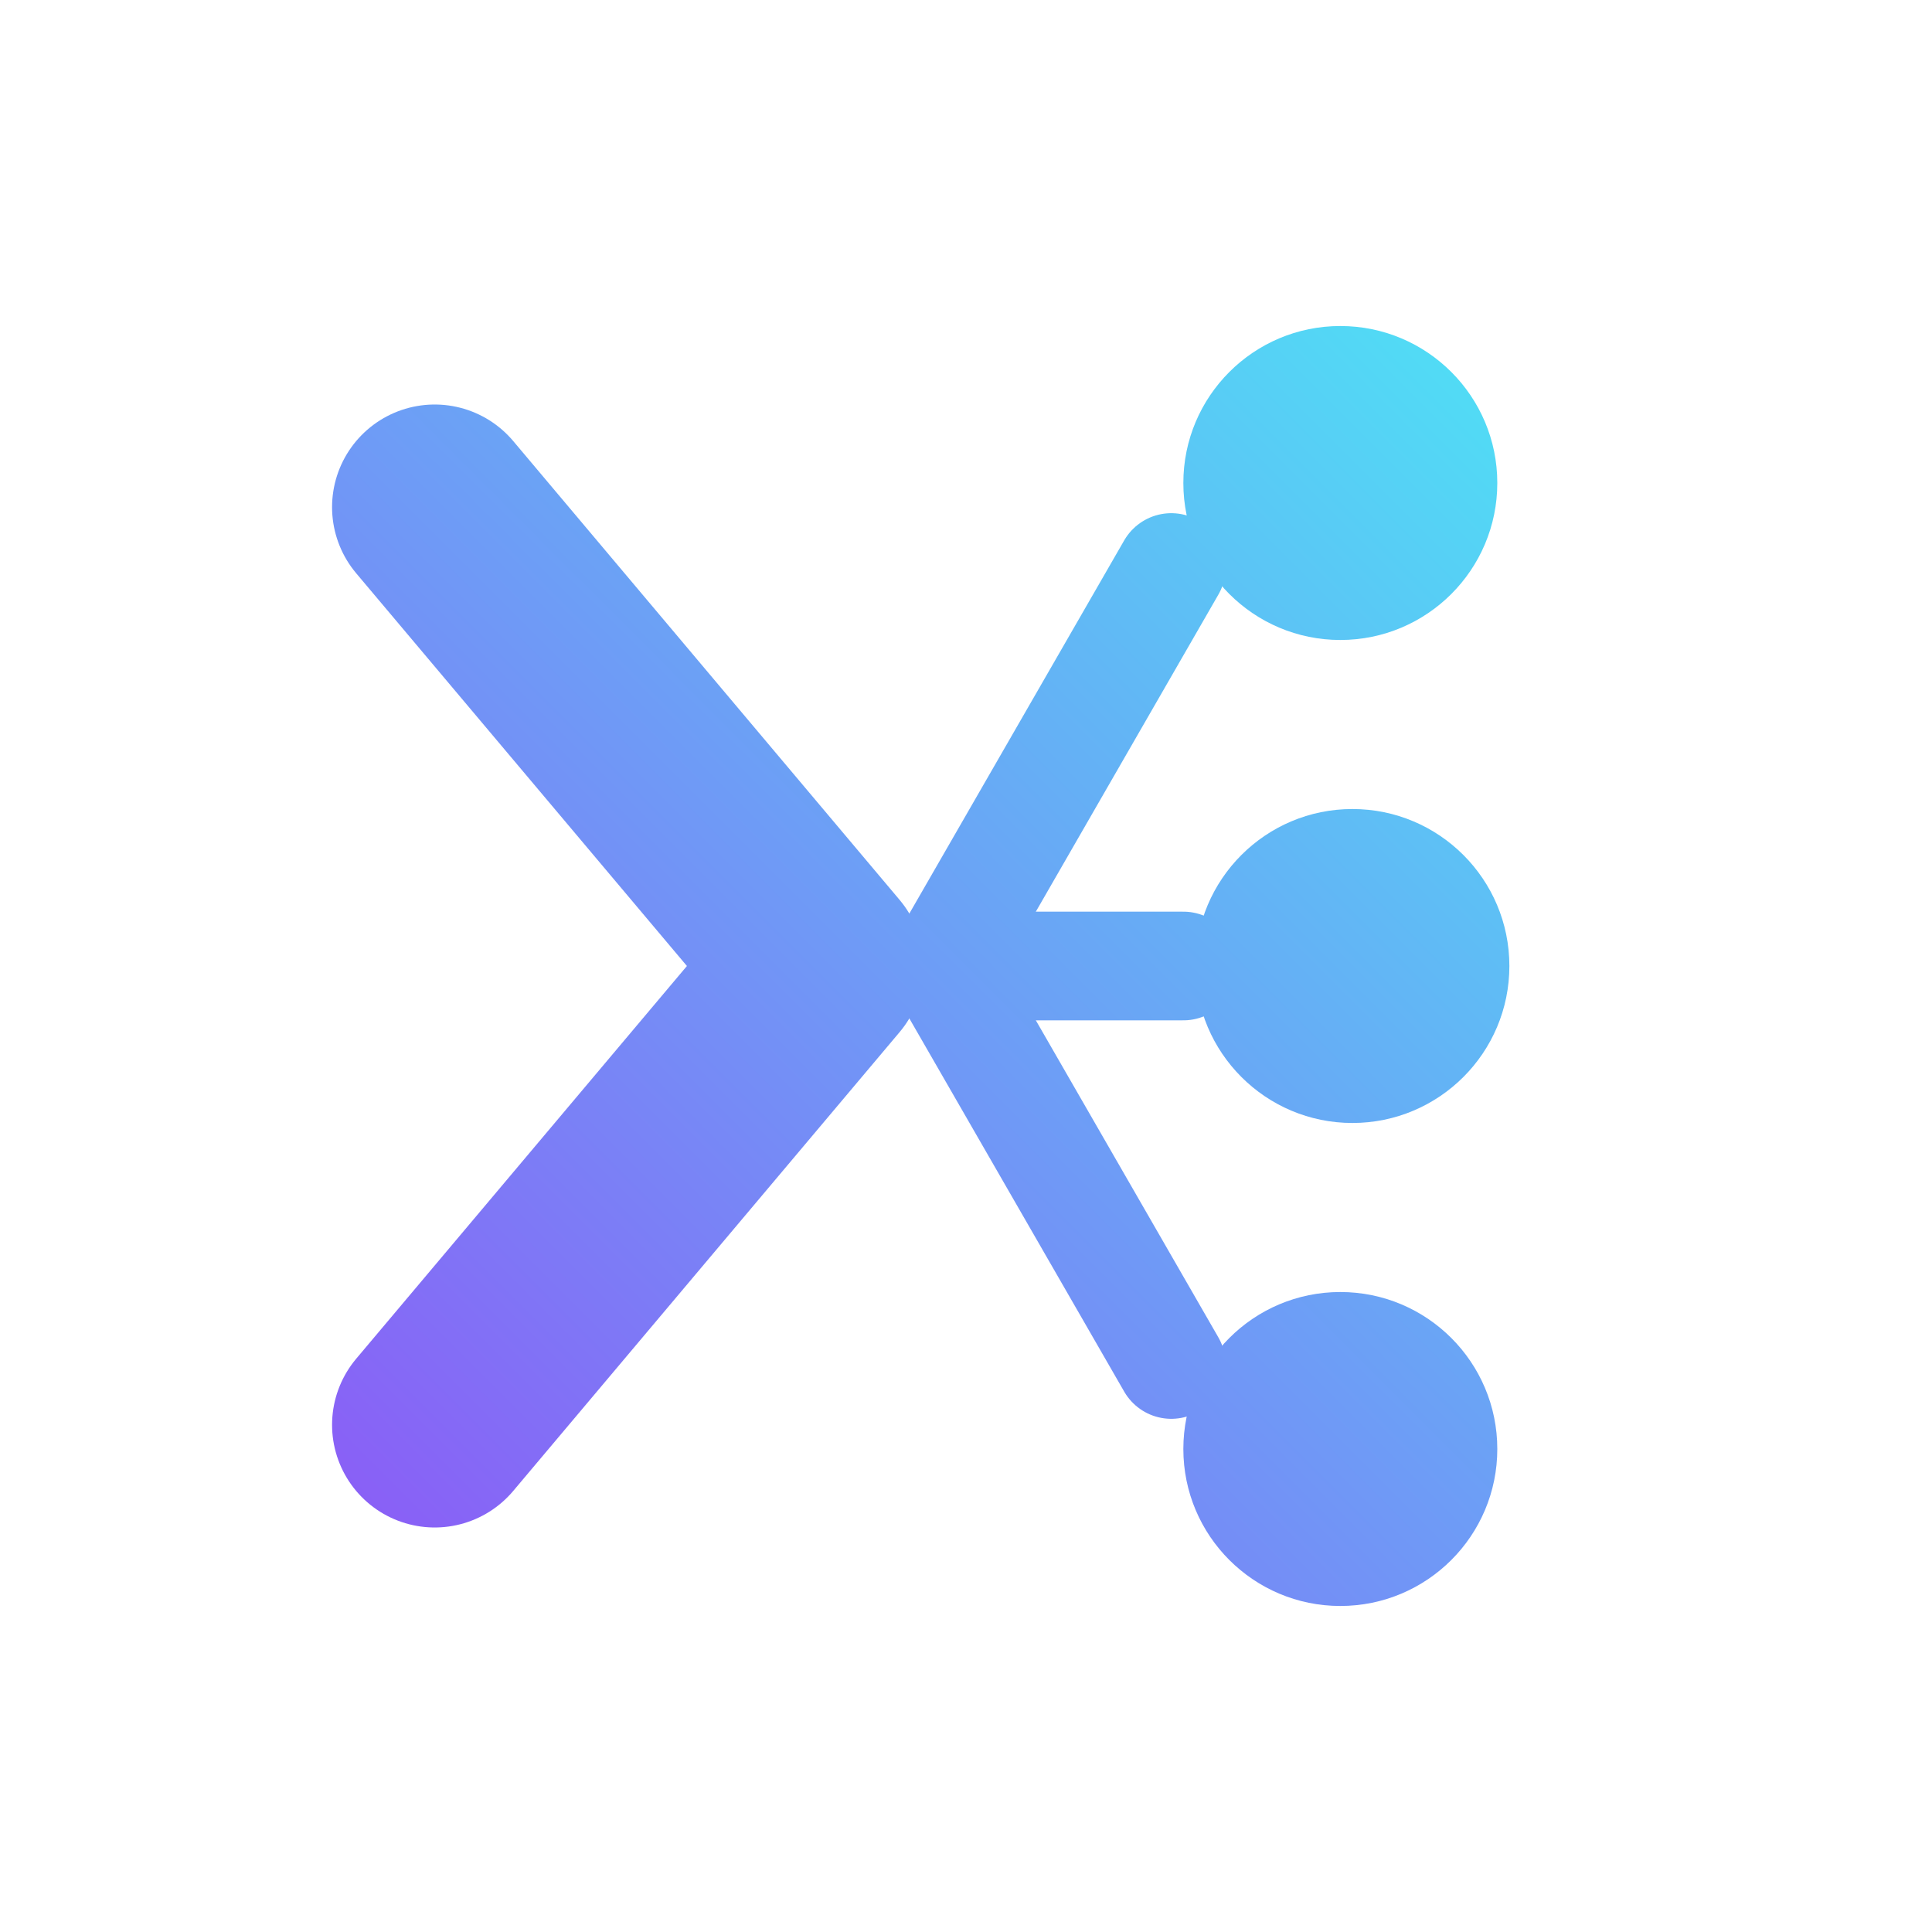
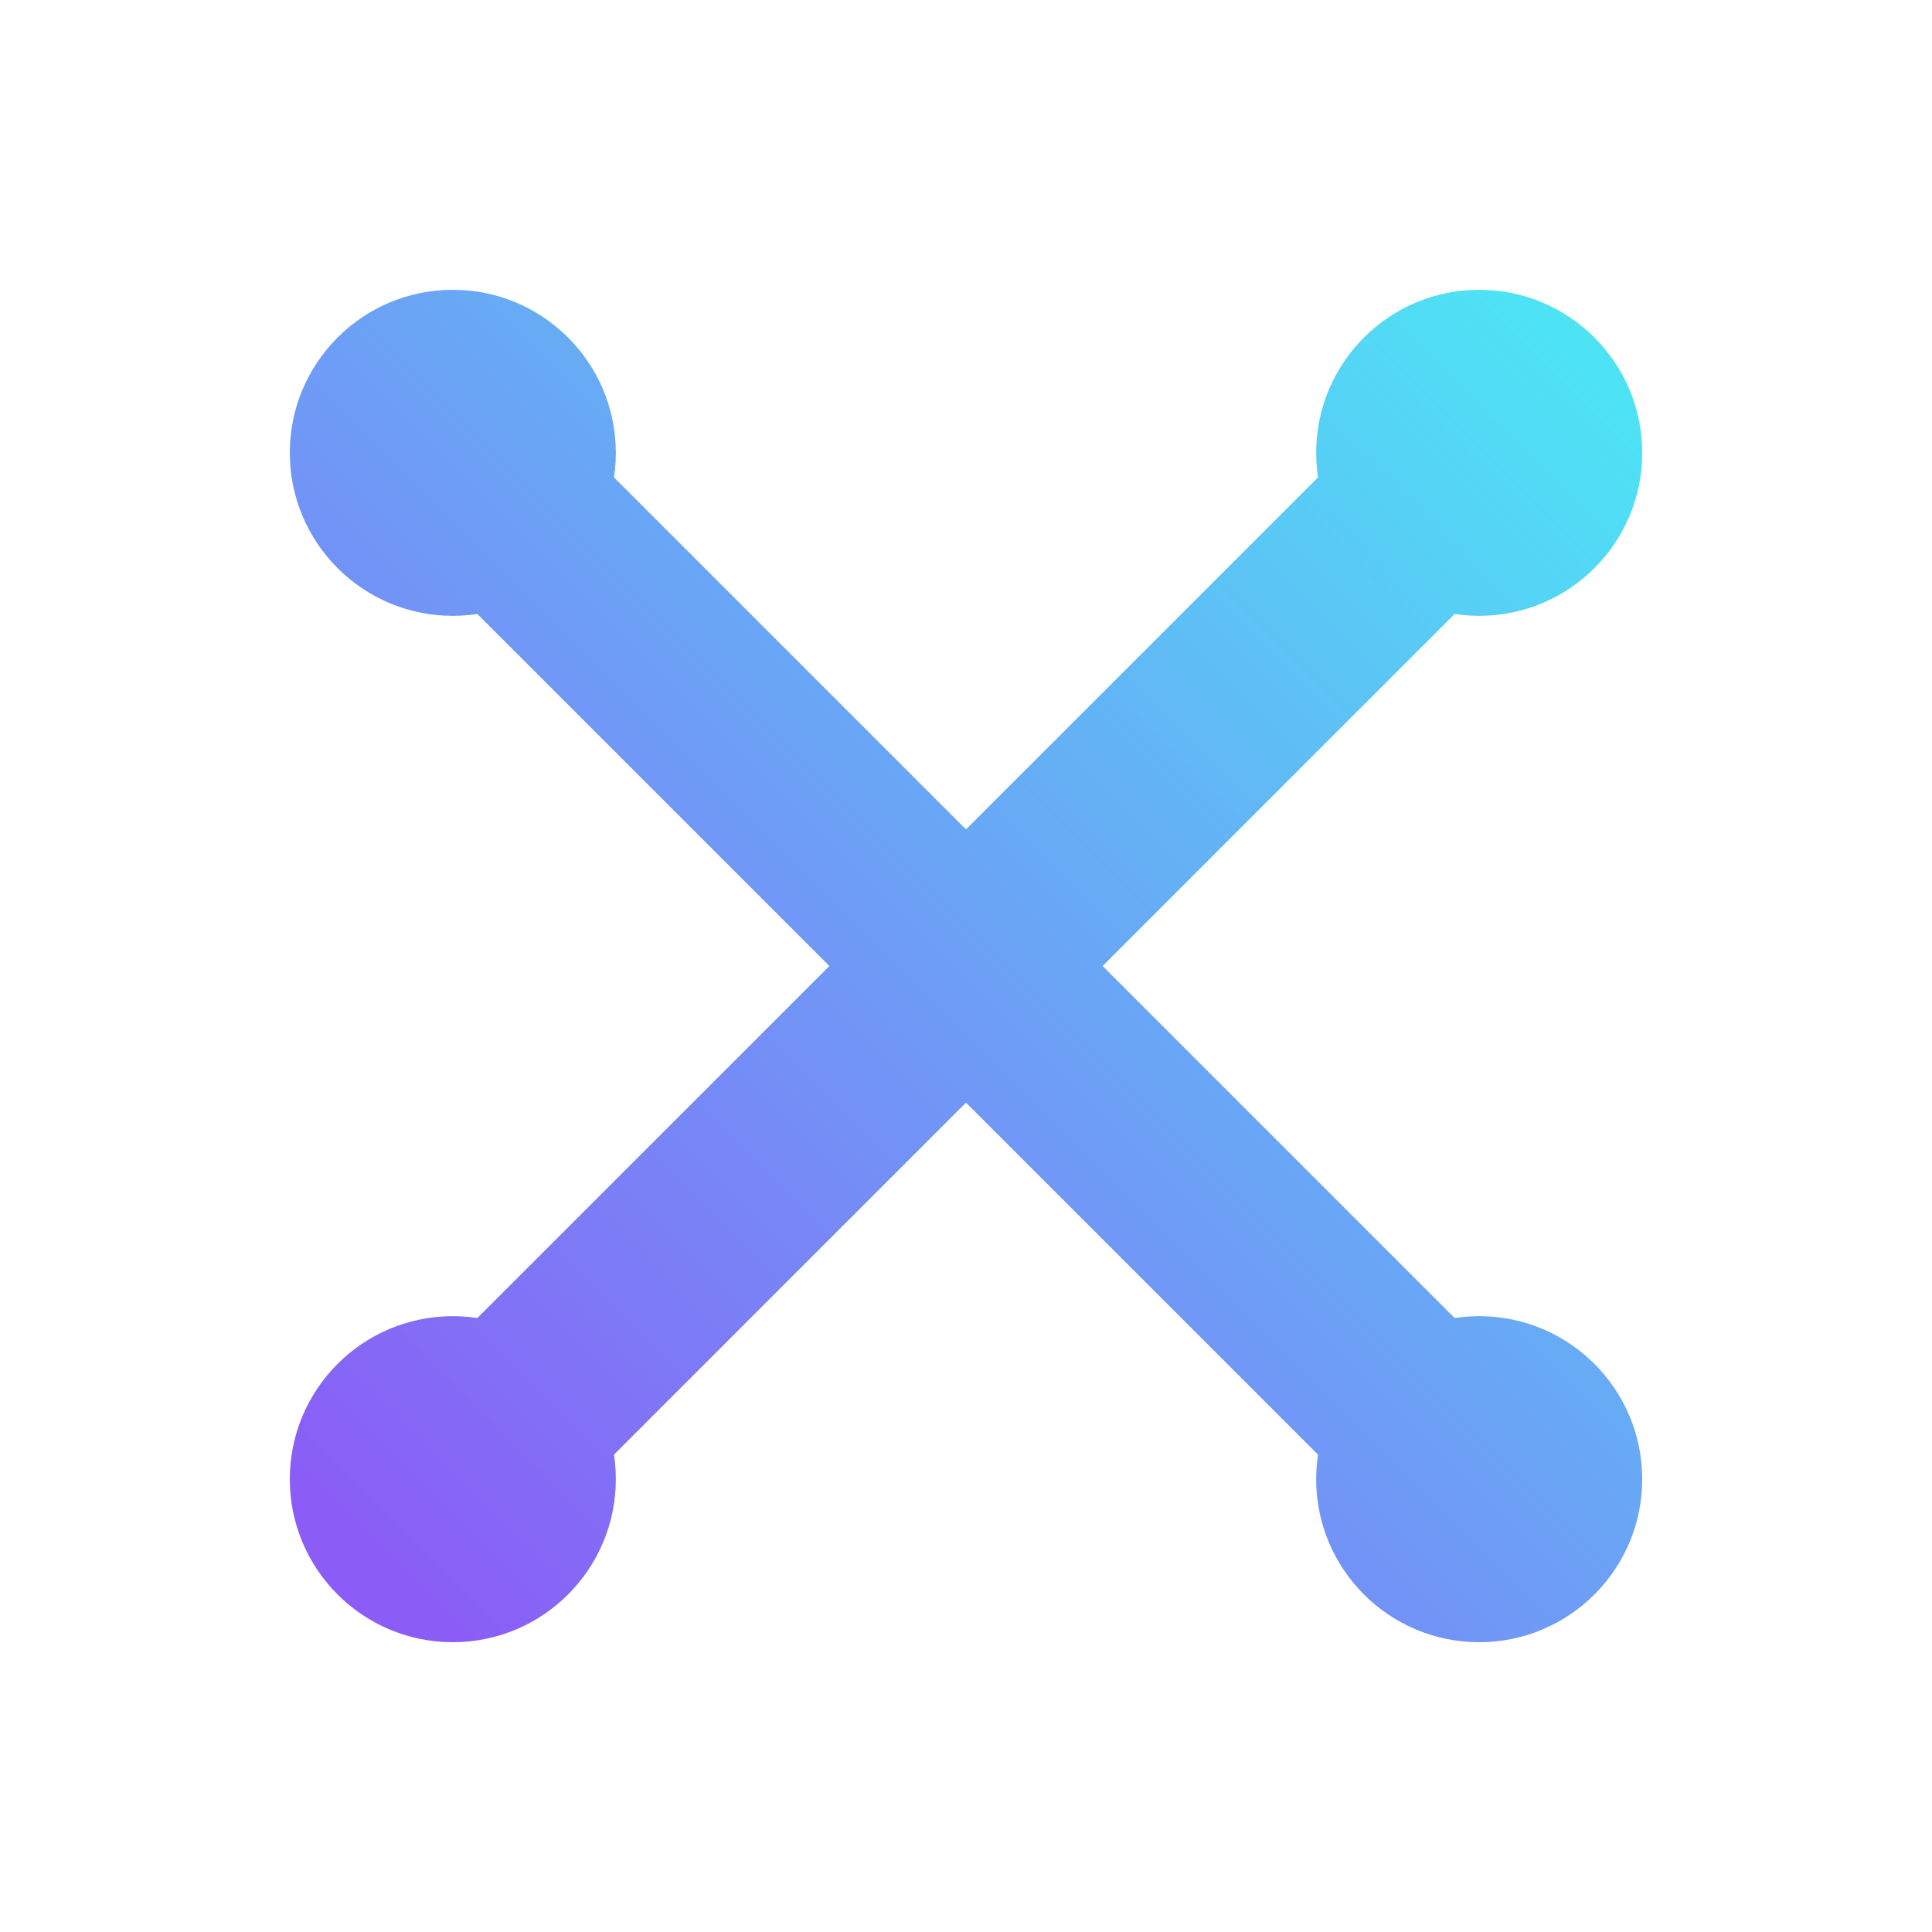
<svg xmlns="http://www.w3.org/2000/svg" viewBox="0 0 32 32" width="512" height="512" role="img" aria-label="Xec">
  <defs>
-     <linearGradient id="xecMarkDark" x1="6" y1="26" x2="26" y2="6" gradientUnits="userSpaceOnUse">
+     <linearGradient id="xecMark" x1="6" y1="26" x2="26" y2="6" gradientUnits="userSpaceOnUse">
      <stop offset="0" stop-color="#8B5CF6" />
      <stop offset="1" stop-color="#4EE2F5" />
    </linearGradient>
  </defs>
-   <g stroke="url(#xecMarkDark)" fill="none" stroke-linecap="round" stroke-linejoin="round">
-     <path d="M7.2 8.4 L13.6 16 L7.2 23.6" stroke-width="3.4" />
-     <path d="M15.6 16 L19.4 9.4" stroke-width="1.8" />
-     <path d="M15.6 16 L19.6 16" stroke-width="1.8" />
-     <path d="M15.6 16 L19.4 22.6" stroke-width="1.8" />
+   <g stroke="url(#xecMark)" fill="none" stroke-width="3.2" stroke-linecap="round">
+     <path d="M7.5 7.5 L24.5 24.5" />
+     <path d="M24.5 7.5 L7.5 24.5" />
  </g>
-   <g fill="url(#xecMarkDark)">
-     <circle cx="22.2" cy="8" r="2.6" />
-     <circle cx="22.4" cy="16" r="2.6" />
-     <circle cx="22.2" cy="24" r="2.6" />
+   <g fill="url(#xecMark)">
+     <circle cx="7.5" cy="7.5" r="2.7" />
+     <circle cx="24.5" cy="7.5" r="2.7" />
+     <circle cx="7.5" cy="24.5" r="2.7" />
+     <circle cx="24.5" cy="24.5" r="2.7" />
  </g>
</svg>
